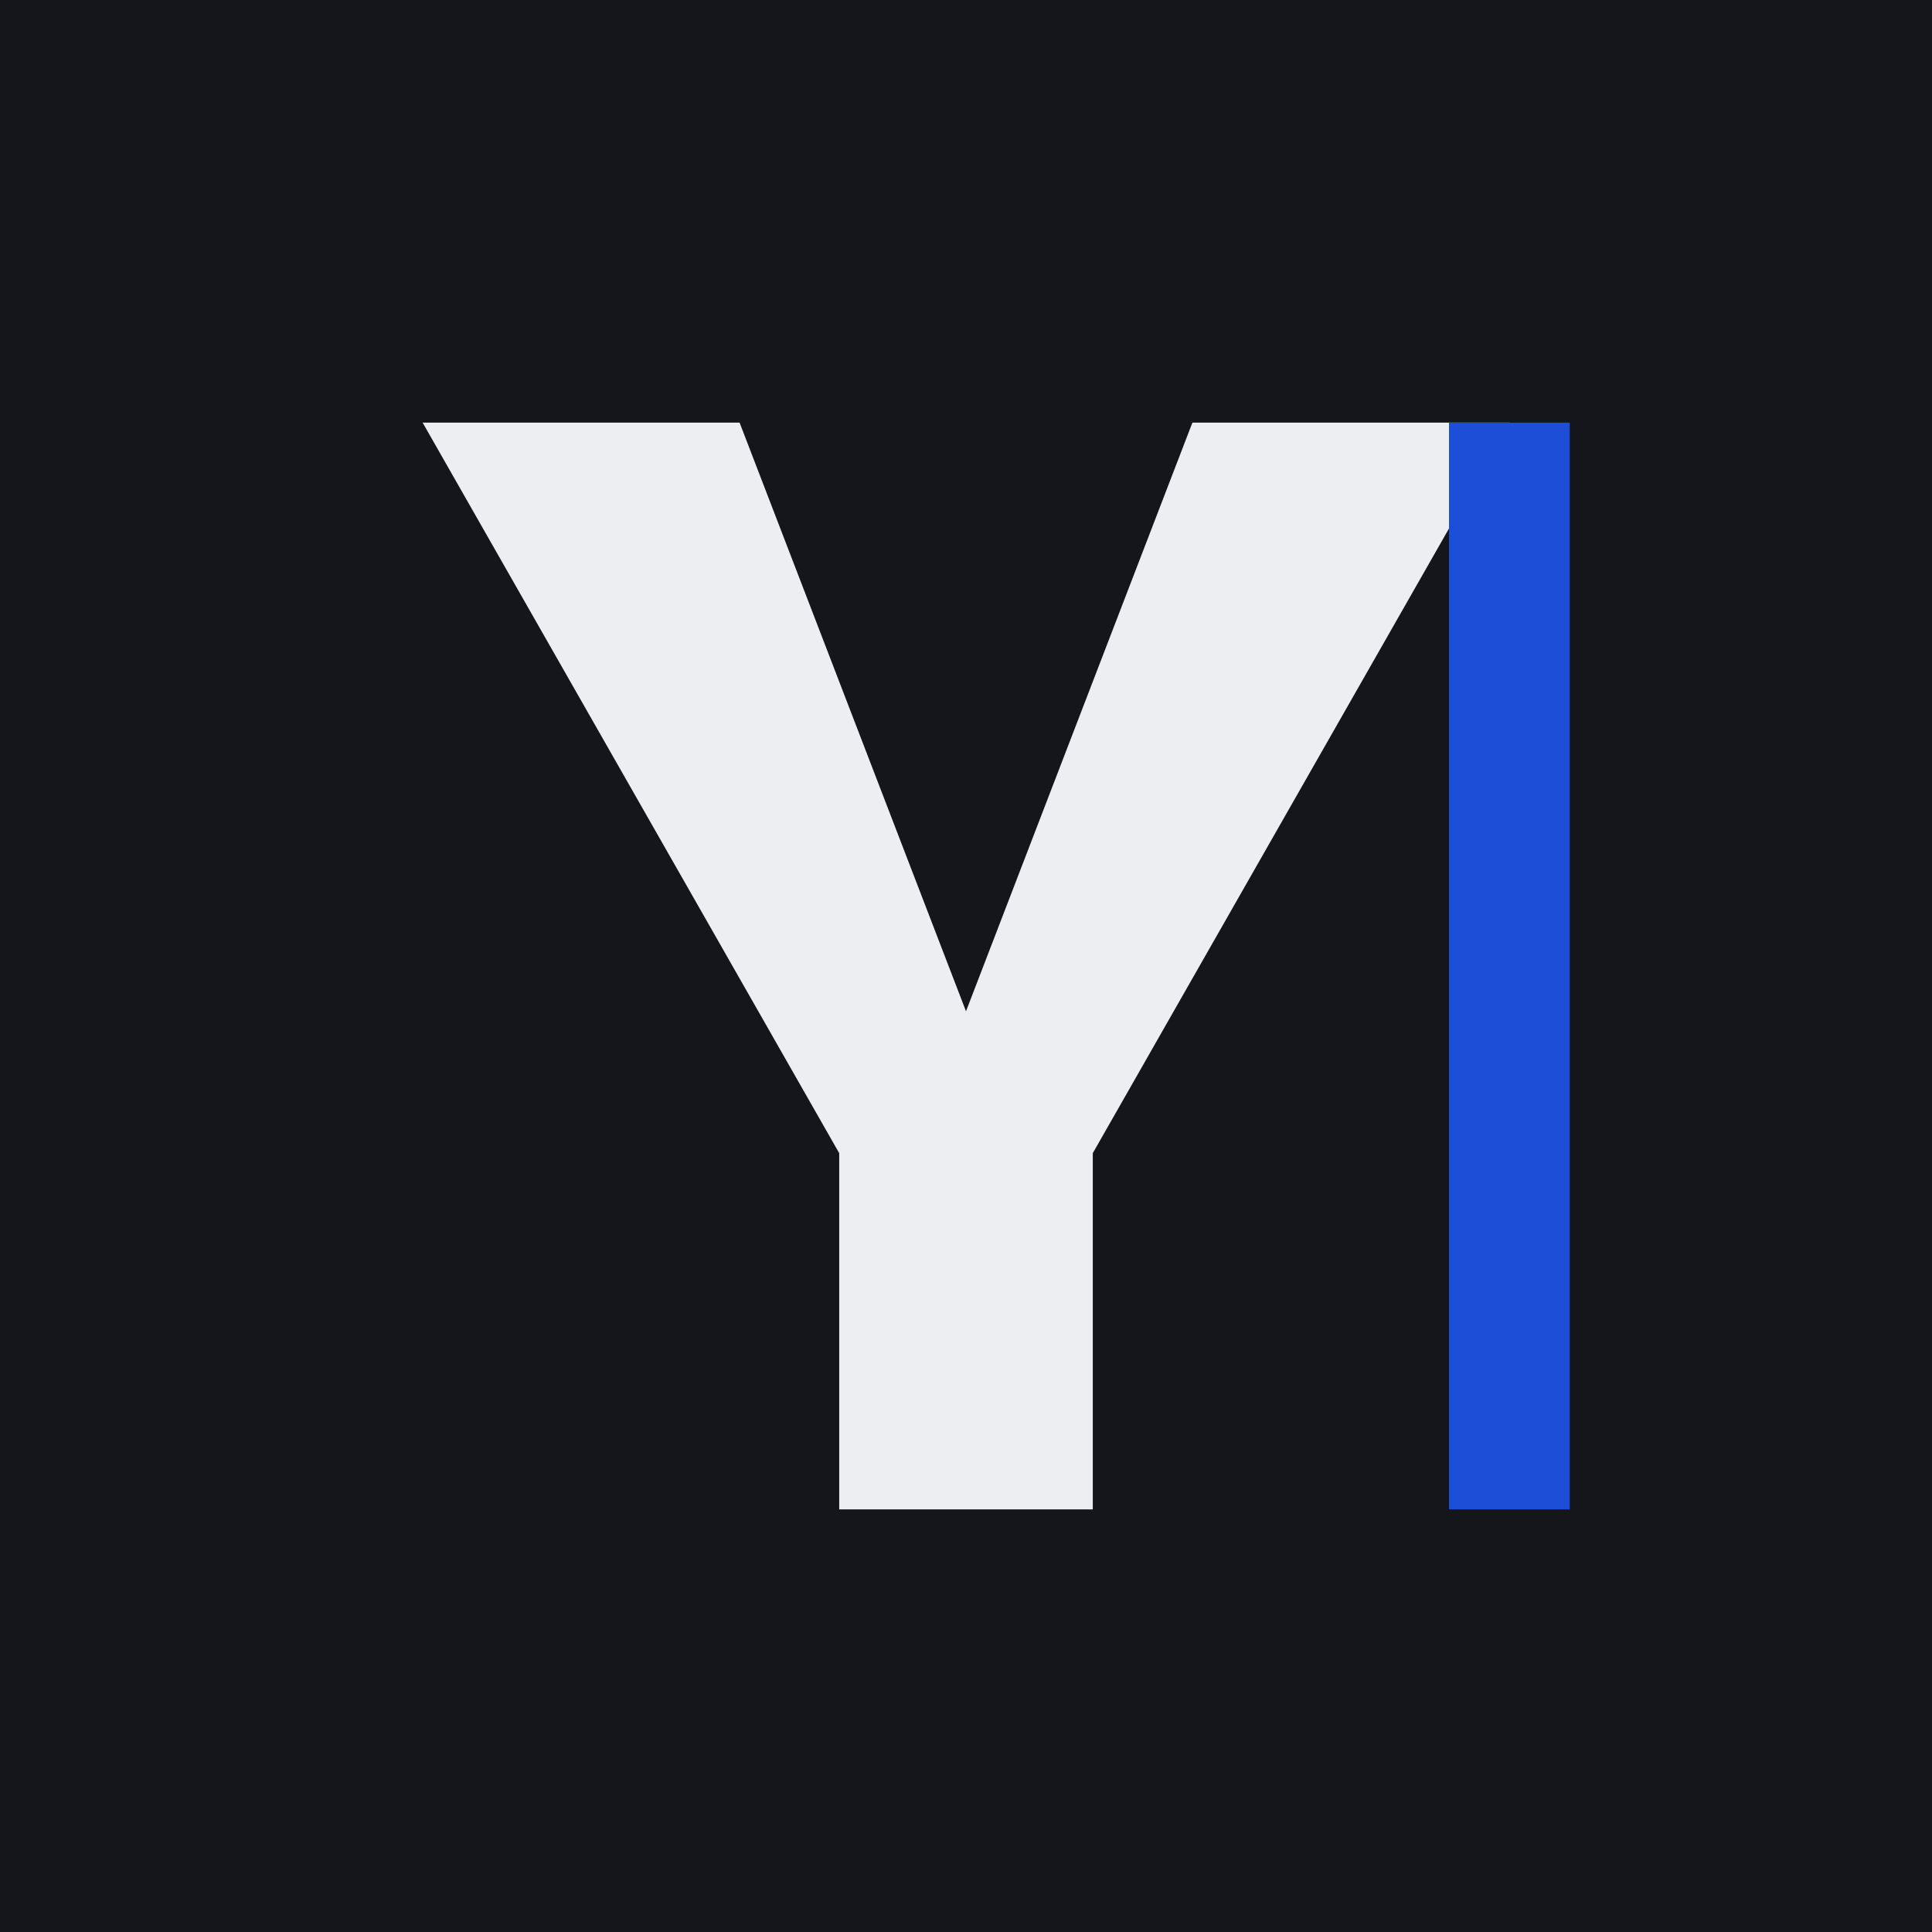
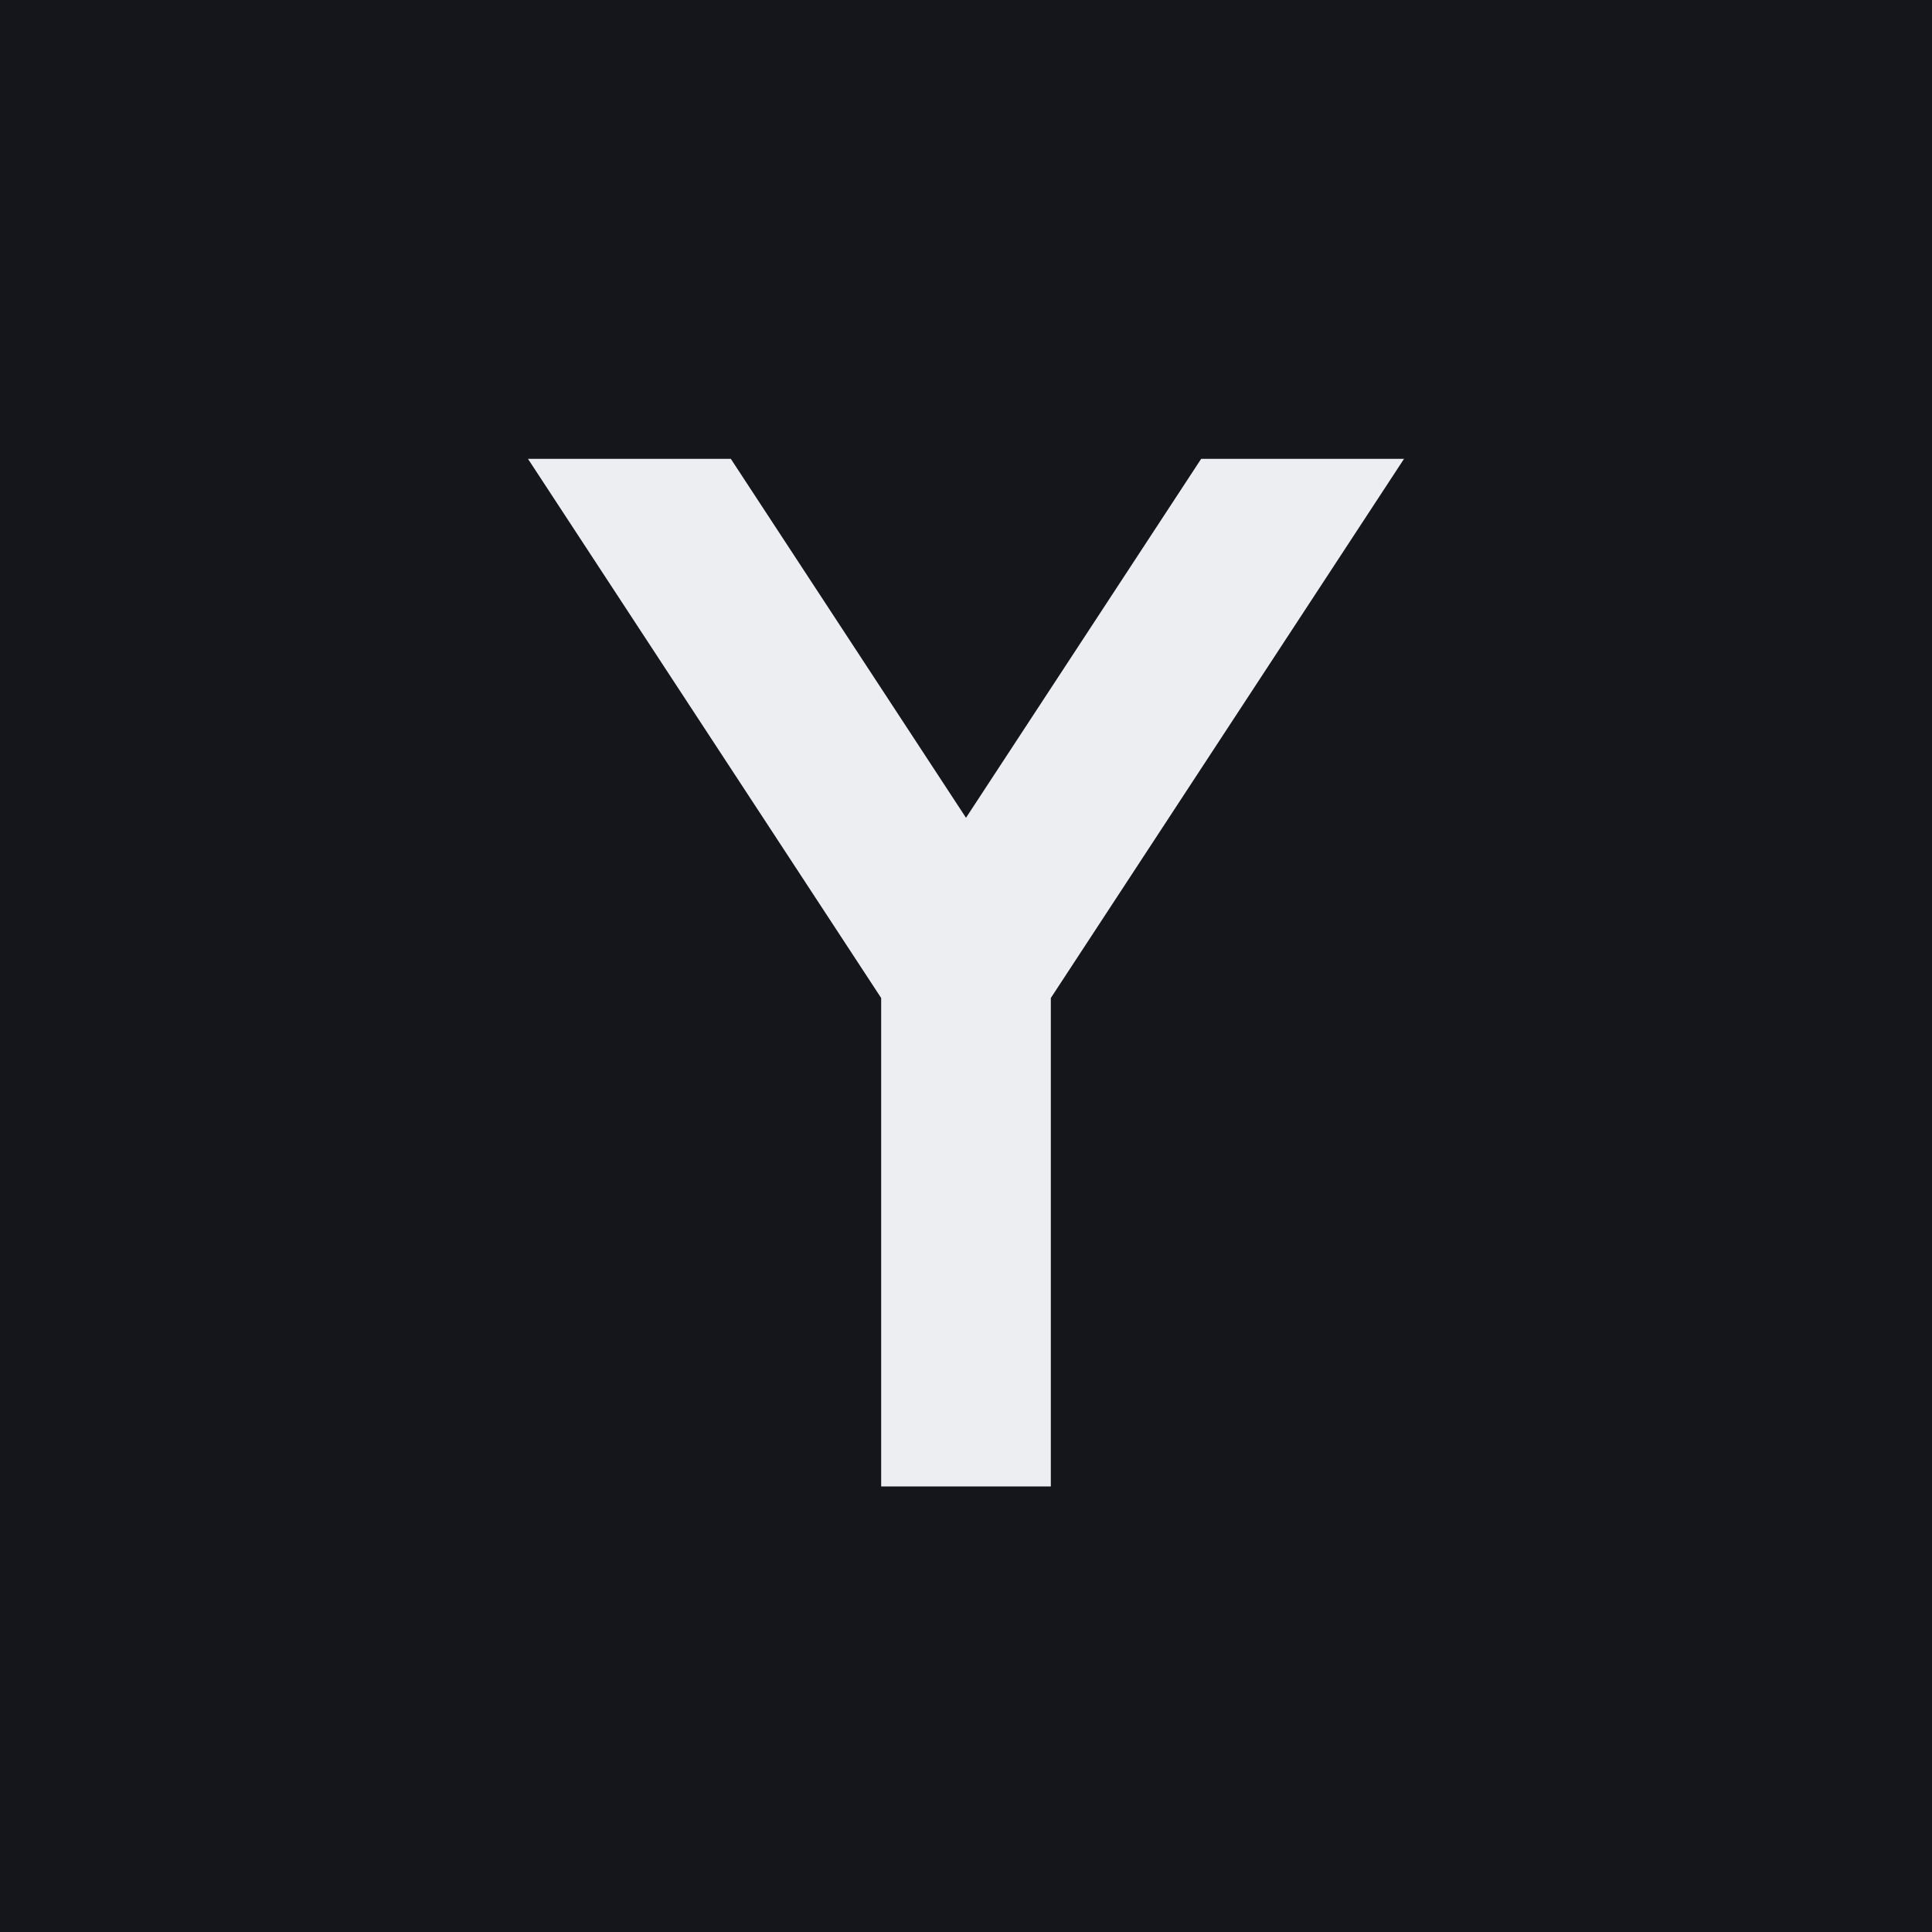
<svg xmlns="http://www.w3.org/2000/svg" viewBox="0 0 64 64" fill="none" aria-label="Yotta">
  <rect width="64" height="64" fill="#14161c" />
-   <path d="M14 14h10.5L32 33.5 39.5 14H50L36.2 38.2V50h-8.4V38.2L14 14z" fill="#eceef1" />
-   <rect x="48" y="14" width="4" height="36" fill="#1d4ed8" />
+   <path fill="#eceef1" d="M39.79 15.2h6.72L34.81 33.06V49.24h-5.62V33.06L17.49 15.2h6.72L32 27.09 39.79 15.2z" />
</svg>
